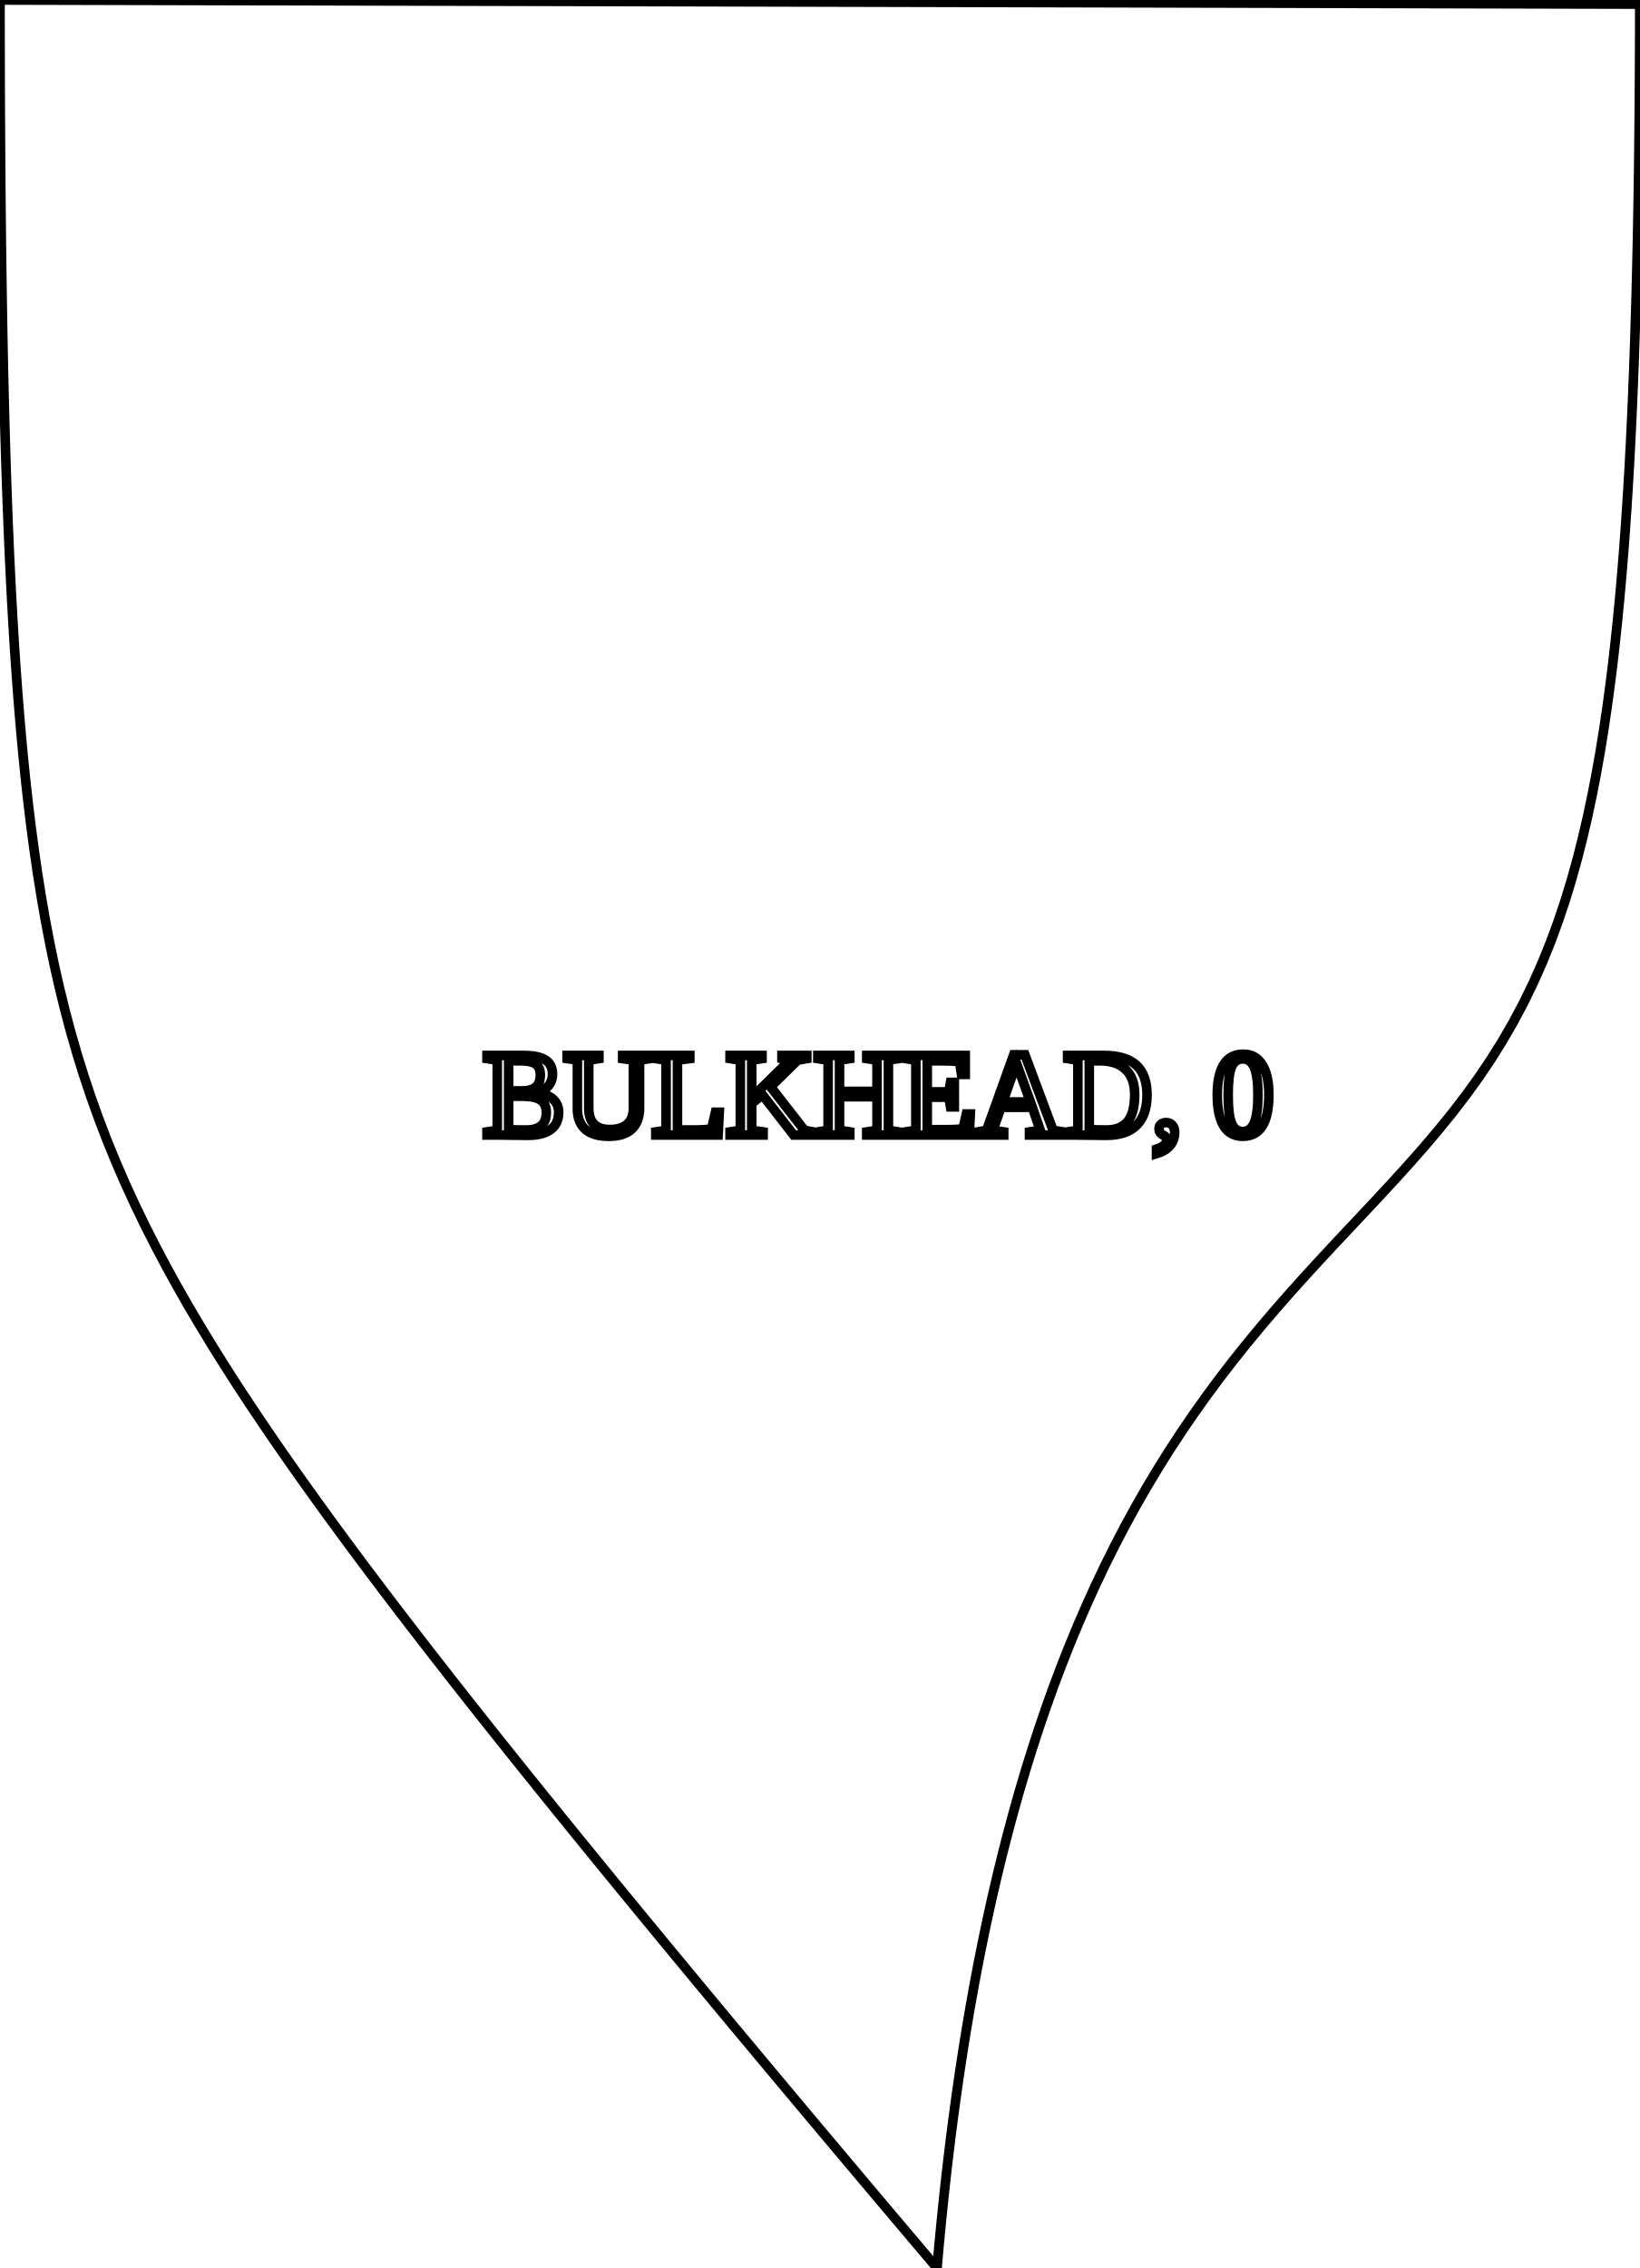
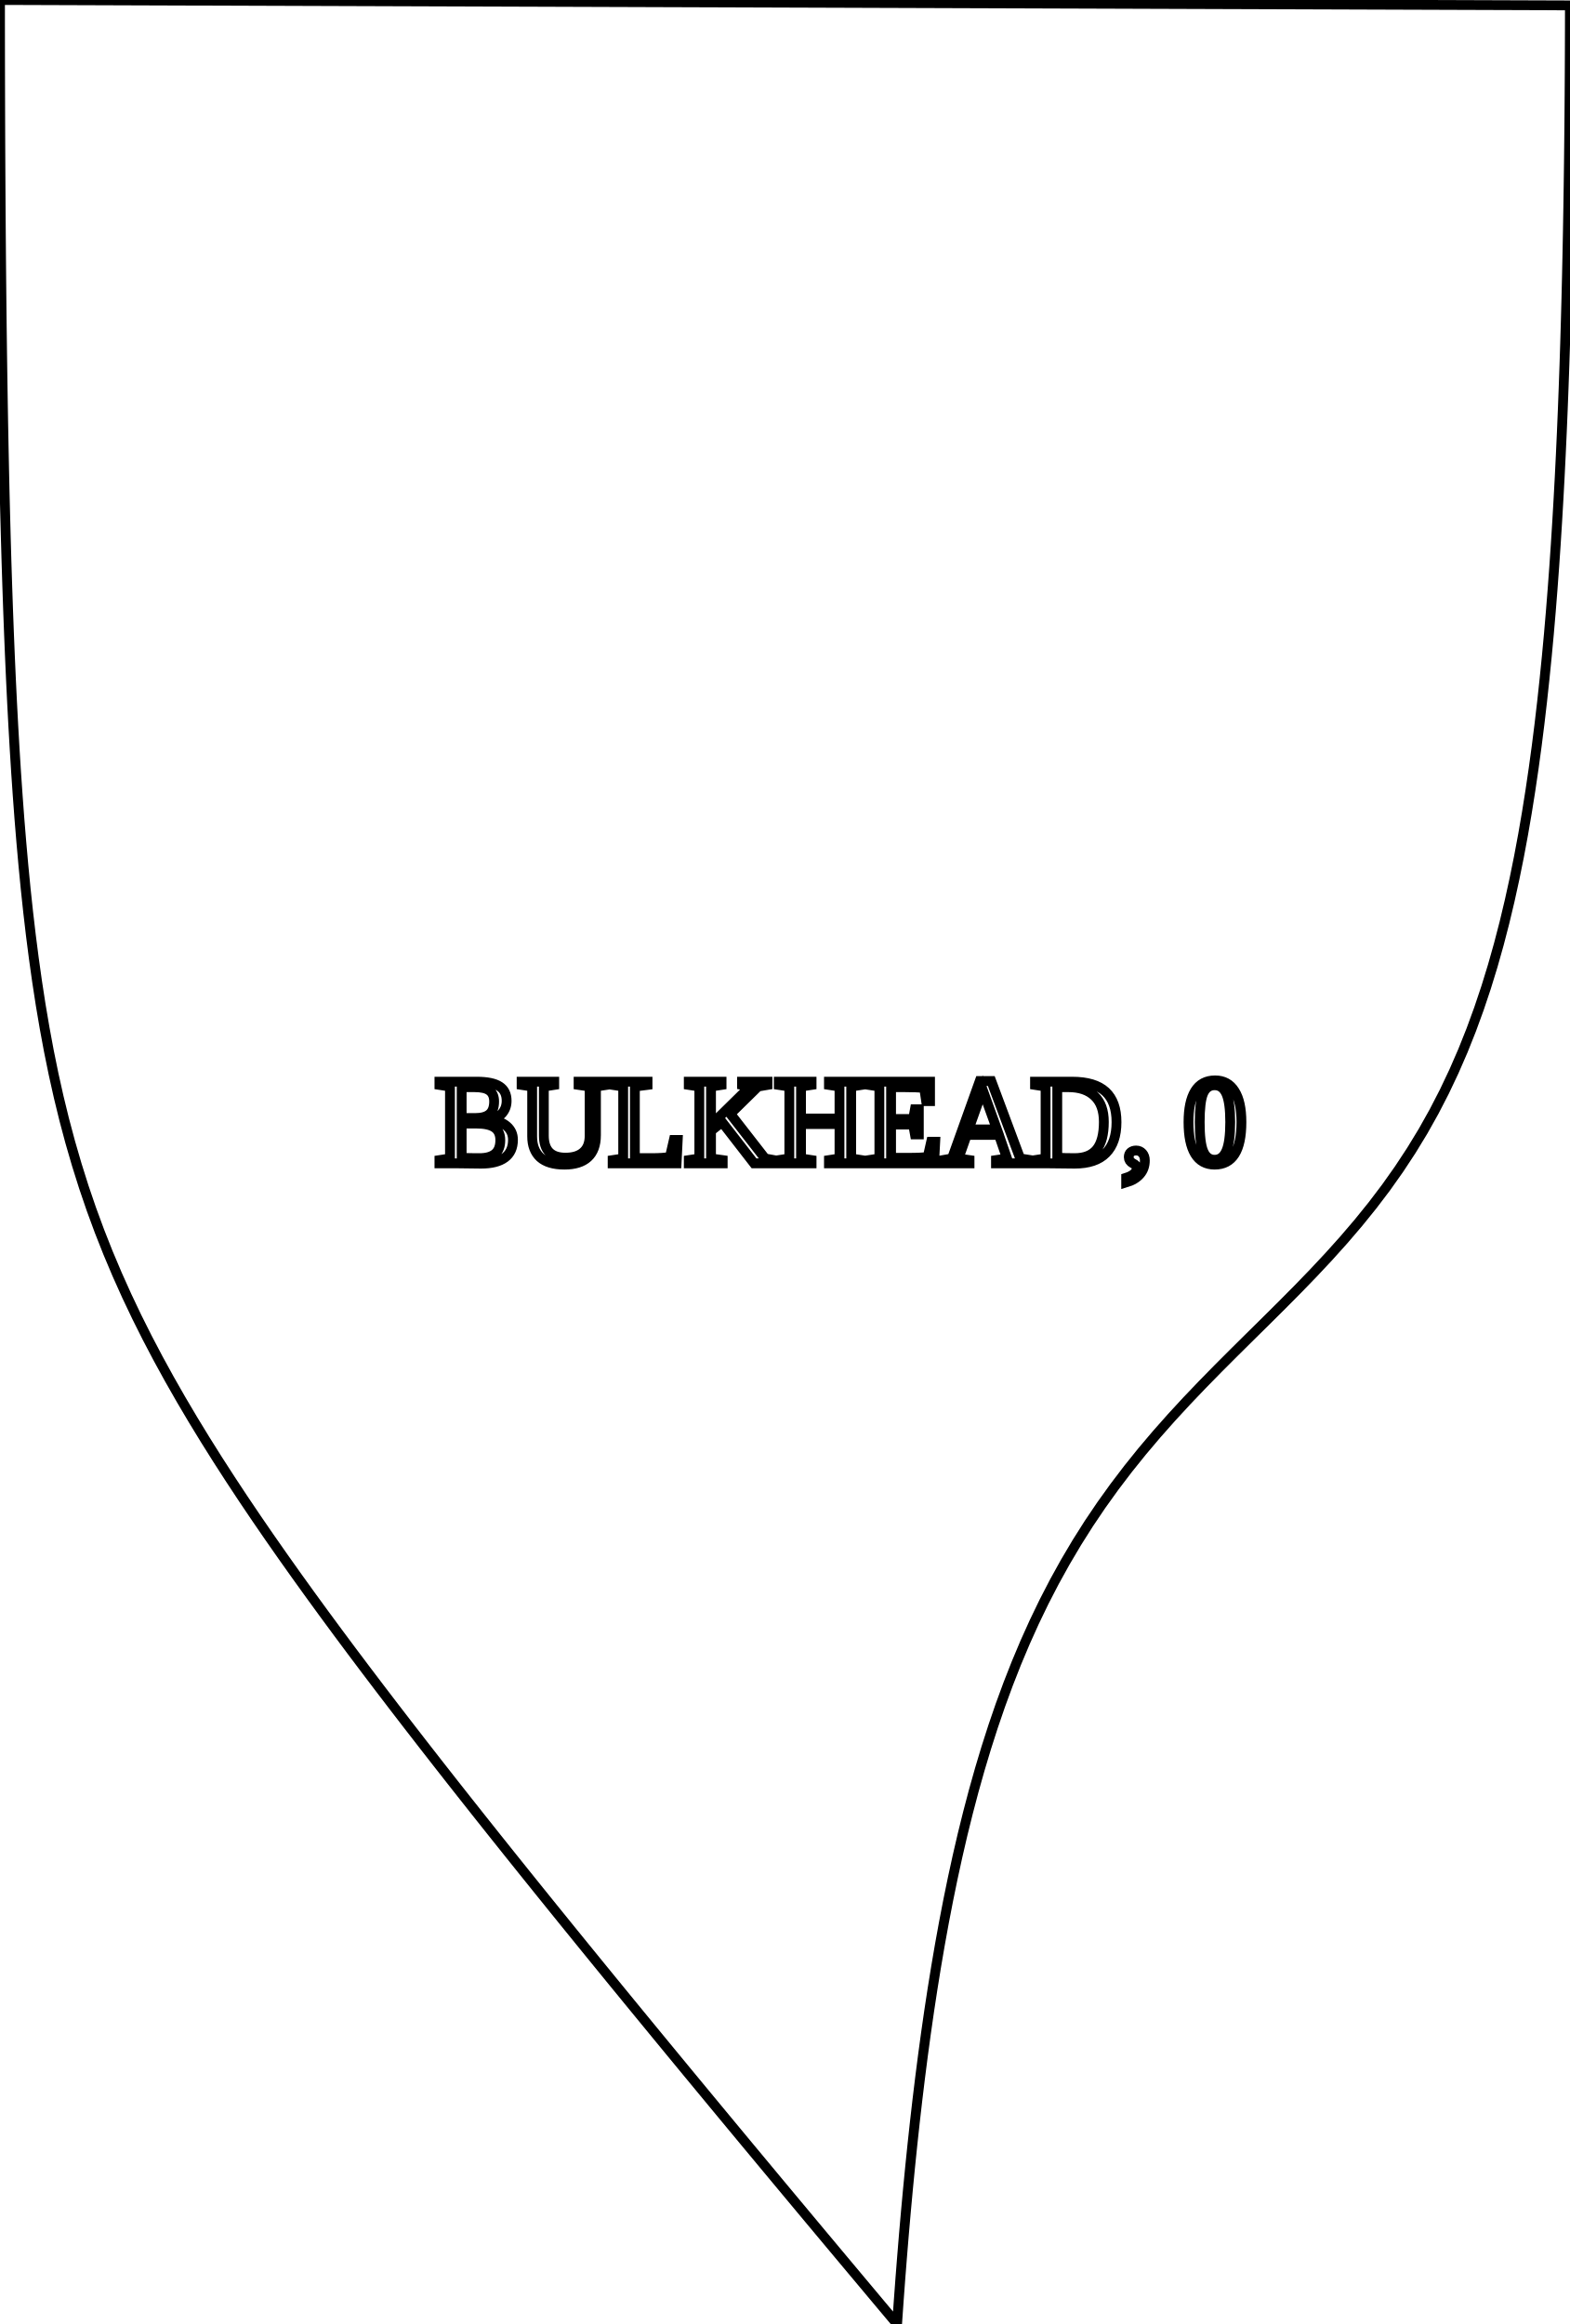
- <svg xmlns="http://www.w3.org/2000/svg" width="161.904" height="223.903" viewBox="0 0 161.904 223.903">
+ <svg xmlns="http://www.w3.org/2000/svg" width="151.11" height="223.681" viewBox="0 0 151.11 223.681">
  <g id="svgGroup" stroke-linecap="round" fill-rule="evenodd" font-size="9pt" stroke="#000" stroke-width="0.25mm" fill="none" style="stroke:#000;stroke-width:0.25mm;fill:none">
-     <path d="M 92.517 223.903 L 92.71 221.738 L 92.916 219.574 L 93.136 217.412 L 93.37 215.251 L 93.618 213.092 L 93.882 210.935 L 94.161 208.779 L 94.457 206.626 L 94.769 204.475 L 95.099 202.327 L 95.446 200.182 L 95.812 198.039 L 96.197 195.9 L 96.601 193.765 L 97.027 191.634 L 97.473 189.506 L 97.941 187.384 L 98.432 185.267 L 98.947 183.155 L 99.486 181.05 L 100.05 178.951 L 100.64 176.859 L 101.257 174.775 L 101.902 172.7 L 102.575 170.633 L 103.278 168.577 L 104.011 166.531 L 104.776 164.497 L 105.573 162.475 L 106.404 160.466 L 107.268 158.472 L 108.166 156.493 L 109.1 154.531 L 110.071 152.586 L 111.077 150.66 L 112.12 148.753 L 113.2 146.867 L 114.317 145.003 L 115.471 143.161 L 116.662 141.343 L 117.888 139.548 L 119.149 137.778 L 120.443 136.032 L 121.77 134.311 L 123.127 132.613 L 124.512 130.938 L 125.923 129.285 L 127.356 127.651 L 128.808 126.034 L 130.277 124.432 L 131.756 122.84 L 133.243 121.255 L 134.732 119.671 L 136.217 118.084 L 137.693 116.489 L 139.152 114.879 L 140.589 113.248 L 141.996 111.592 L 143.366 109.904 L 144.691 108.182 L 145.965 106.421 L 147.182 104.62 L 148.335 102.778 L 149.423 100.897 L 150.442 98.977 L 151.392 97.023 L 152.274 95.036 L 153.089 93.022 L 153.84 90.982 L 154.531 88.922 L 155.165 86.843 L 155.748 84.749 L 156.282 82.643 L 156.771 80.525 L 157.22 78.399 L 157.632 76.264 L 158.01 74.124 L 158.357 71.979 L 158.676 69.829 L 158.968 67.675 L 159.238 65.519 L 159.485 63.36 L 159.713 61.198 L 159.922 59.035 L 160.115 56.87 L 160.293 54.704 L 160.456 52.537 L 160.606 50.369 L 160.744 48.2 L 160.871 46.03 L 160.987 43.86 L 161.093 41.689 L 161.191 39.518 L 161.28 37.346 L 161.361 35.175 L 161.434 33.003 L 161.501 30.831 L 161.562 28.658 L 161.616 26.484 L 161.665 24.313 L 161.708 22.139 L 161.746 19.967 L 161.78 17.793 L 161.809 15.619 L 161.833 13.447 L 161.854 11.274 L 161.871 9.101 L 161.884 6.928 L 161.894 4.754 L 161.9 2.579 L 161.904 0.407 L 0 0 L 0.002 2.273 L 0.006 4.546 L 0.011 6.82 L 0.019 9.093 L 0.029 11.367 L 0.042 13.641 L 0.057 15.914 L 0.075 18.188 L 0.095 20.461 L 0.119 22.735 L 0.146 25.008 L 0.177 27.282 L 0.211 29.554 L 0.249 31.828 L 0.291 34.101 L 0.338 36.374 L 0.39 38.647 L 0.447 40.92 L 0.51 43.193 L 0.579 45.465 L 0.654 47.737 L 0.736 50.01 L 0.826 52.282 L 0.924 54.553 L 1.031 56.824 L 1.148 59.094 L 1.275 61.364 L 1.414 63.634 L 1.565 65.902 L 1.73 68.17 L 1.91 70.436 L 2.105 72.701 L 2.319 74.965 L 2.551 77.227 L 2.805 79.486 L 3.082 81.743 L 3.383 83.996 L 3.712 86.246 L 4.069 88.491 L 4.459 90.731 L 4.883 92.965 L 5.343 95.191 L 5.842 97.409 L 6.383 99.618 L 6.966 101.815 L 7.594 104 L 8.268 106.171 L 8.989 108.328 L 9.757 110.468 L 10.571 112.59 L 11.431 114.695 L 12.336 116.781 L 13.284 118.847 L 14.272 120.895 L 15.299 122.923 L 16.361 124.933 L 17.457 126.925 L 18.584 128.9 L 19.74 130.858 L 20.921 132.8 L 22.126 134.728 L 23.353 136.642 L 24.6 138.543 L 25.865 140.432 L 27.146 142.311 L 28.443 144.179 L 29.752 146.037 L 31.075 147.886 L 32.408 149.728 L 33.752 151.562 L 35.105 153.389 L 36.467 155.209 L 37.837 157.024 L 39.215 158.833 L 40.598 160.636 L 41.988 162.435 L 43.384 164.23 L 44.785 166.021 L 46.191 167.808 L 47.602 169.591 L 49.016 171.371 L 50.435 173.147 L 51.857 174.921 L 53.282 176.692 L 54.711 178.461 L 56.143 180.228 L 57.577 181.992 L 59.014 183.753 L 60.453 185.514 L 61.894 187.272 L 63.338 189.028 L 64.784 190.783 L 66.231 192.536 L 67.681 194.288 L 69.132 196.038 L 70.584 197.787 L 72.038 199.535 L 73.494 201.281 L 74.951 203.027 L 76.409 204.771 L 77.868 206.515 L 79.329 208.257 L 80.79 209.998 L 82.253 211.739 L 83.716 213.479 L 85.181 215.218 L 86.647 216.956 L 88.113 218.694 L 89.58 220.431 L 91.048 222.167 L 92.517 223.903 Z" vector-effect="non-scaling-stroke" />
+     <path d="M 86.349 223.681 L 86.5 221.523 L 86.659 219.366 L 86.828 217.209 L 87.005 215.053 L 87.193 212.898 L 87.391 210.744 L 87.6 208.591 L 87.821 206.44 L 88.054 204.289 L 88.3 202.14 L 88.561 199.992 L 88.836 197.847 L 89.127 195.703 L 89.435 193.562 L 89.761 191.424 L 90.106 189.288 L 90.471 187.156 L 90.858 185.028 L 91.268 182.904 L 91.703 180.785 L 92.164 178.672 L 92.653 176.564 L 93.173 174.465 L 93.724 172.373 L 94.31 170.291 L 94.932 168.219 L 95.593 166.159 L 96.295 164.113 L 97.04 162.082 L 97.831 160.069 L 98.67 158.075 L 99.559 156.103 L 100.499 154.155 L 101.493 152.234 L 102.541 150.342 L 103.643 148.48 L 104.799 146.652 L 106.009 144.859 L 107.27 143.102 L 108.58 141.38 L 109.935 139.694 L 111.333 138.043 L 112.767 136.424 L 114.234 134.834 L 115.727 133.269 L 117.241 131.724 L 118.77 130.194 L 120.307 128.672 L 121.847 127.152 L 123.381 125.628 L 124.905 124.092 L 126.409 122.538 L 127.888 120.959 L 129.334 119.35 L 130.74 117.707 L 132.1 116.025 L 133.408 114.302 L 134.658 112.536 L 135.847 110.729 L 136.972 108.882 L 138.03 106.995 L 139.022 105.073 L 139.948 103.118 L 140.811 101.135 L 141.612 99.125 L 142.354 97.094 L 143.042 95.043 L 143.678 92.975 L 144.266 90.893 L 144.809 88.8 L 145.311 86.696 L 145.775 84.583 L 146.205 82.463 L 146.602 80.336 L 146.969 78.205 L 147.309 76.068 L 147.624 73.929 L 147.916 71.785 L 148.187 69.639 L 148.437 67.49 L 148.669 65.34 L 148.885 63.187 L 149.085 61.034 L 149.27 58.879 L 149.441 56.722 L 149.6 54.565 L 149.747 52.407 L 149.883 50.248 L 150.009 48.089 L 150.126 45.929 L 150.233 43.768 L 150.332 41.607 L 150.423 39.446 L 150.506 37.285 L 150.583 35.122 L 150.653 32.961 L 150.716 30.799 L 150.774 28.637 L 150.826 26.474 L 150.873 24.312 L 150.915 22.149 L 150.952 19.987 L 150.985 17.824 L 151.014 15.659 L 151.038 13.497 L 151.059 11.335 L 151.076 9.169 L 151.089 7.009 L 151.099 4.843 L 151.106 2.684 L 151.11 0.519 L 0 0 L 0.001 2.254 L 0.004 4.507 L 0.008 6.758 L 0.014 9.013 L 0.021 11.265 L 0.029 13.519 L 0.04 15.771 L 0.052 18.025 L 0.066 20.278 L 0.083 22.531 L 0.101 24.784 L 0.122 27.037 L 0.145 29.29 L 0.171 31.543 L 0.2 33.796 L 0.232 36.049 L 0.267 38.302 L 0.305 40.555 L 0.348 42.807 L 0.394 45.06 L 0.444 47.313 L 0.5 49.565 L 0.56 51.818 L 0.625 54.07 L 0.697 56.322 L 0.774 58.574 L 0.859 60.825 L 0.951 63.077 L 1.051 65.328 L 1.16 67.578 L 1.279 69.828 L 1.408 72.078 L 1.549 74.326 L 1.703 76.574 L 1.87 78.821 L 2.054 81.067 L 2.254 83.311 L 2.472 85.554 L 2.711 87.794 L 2.973 90.032 L 3.26 92.267 L 3.574 94.498 L 3.917 96.725 L 4.294 98.946 L 4.705 101.162 L 5.155 103.37 L 5.646 105.569 L 6.18 107.757 L 6.761 109.935 L 7.389 112.098 L 8.066 114.247 L 8.794 116.379 L 9.572 118.494 L 10.4 120.589 L 11.277 122.665 L 12.2 124.721 L 13.167 126.756 L 14.176 128.77 L 15.224 130.765 L 16.308 132.74 L 17.424 134.697 L 18.571 136.637 L 19.745 138.56 L 20.944 140.468 L 22.165 142.361 L 23.406 144.242 L 24.665 146.11 L 25.941 147.967 L 27.232 149.814 L 28.536 151.652 L 29.852 153.481 L 31.179 155.302 L 32.515 157.115 L 33.861 158.923 L 35.215 160.723 L 36.577 162.519 L 37.945 164.309 L 39.32 166.094 L 40.7 167.875 L 42.086 169.652 L 43.476 171.425 L 44.871 173.194 L 46.27 174.961 L 47.673 176.724 L 49.079 178.484 L 50.489 180.242 L 51.901 181.997 L 53.317 183.751 L 54.735 185.502 L 56.155 187.251 L 57.578 188.998 L 59.003 190.744 L 60.429 192.487 L 61.858 194.229 L 63.289 195.97 L 64.721 197.71 L 66.154 199.448 L 67.59 201.185 L 69.026 202.921 L 70.464 204.656 L 71.903 206.39 L 73.343 208.122 L 74.784 209.854 L 76.227 211.585 L 77.67 213.315 L 79.114 215.044 L 80.56 216.773 L 82.006 218.501 L 83.453 220.228 L 84.9 221.955 L 86.349 223.681 Z" vector-effect="non-scaling-stroke" />
    <g id="captions">
-       <text alignment-baseline="middle" text-anchor="middle" transform="rotate(0,86.734,112.053)" x="86.734" y="112.053">BULKHEAD, 0</text>
+       <text alignment-baseline="middle" text-anchor="middle" transform="rotate(0,80.952,111.97)" x="80.952" y="111.97">BULKHEAD, 0</text>
    </g>
  </g>
</svg>
